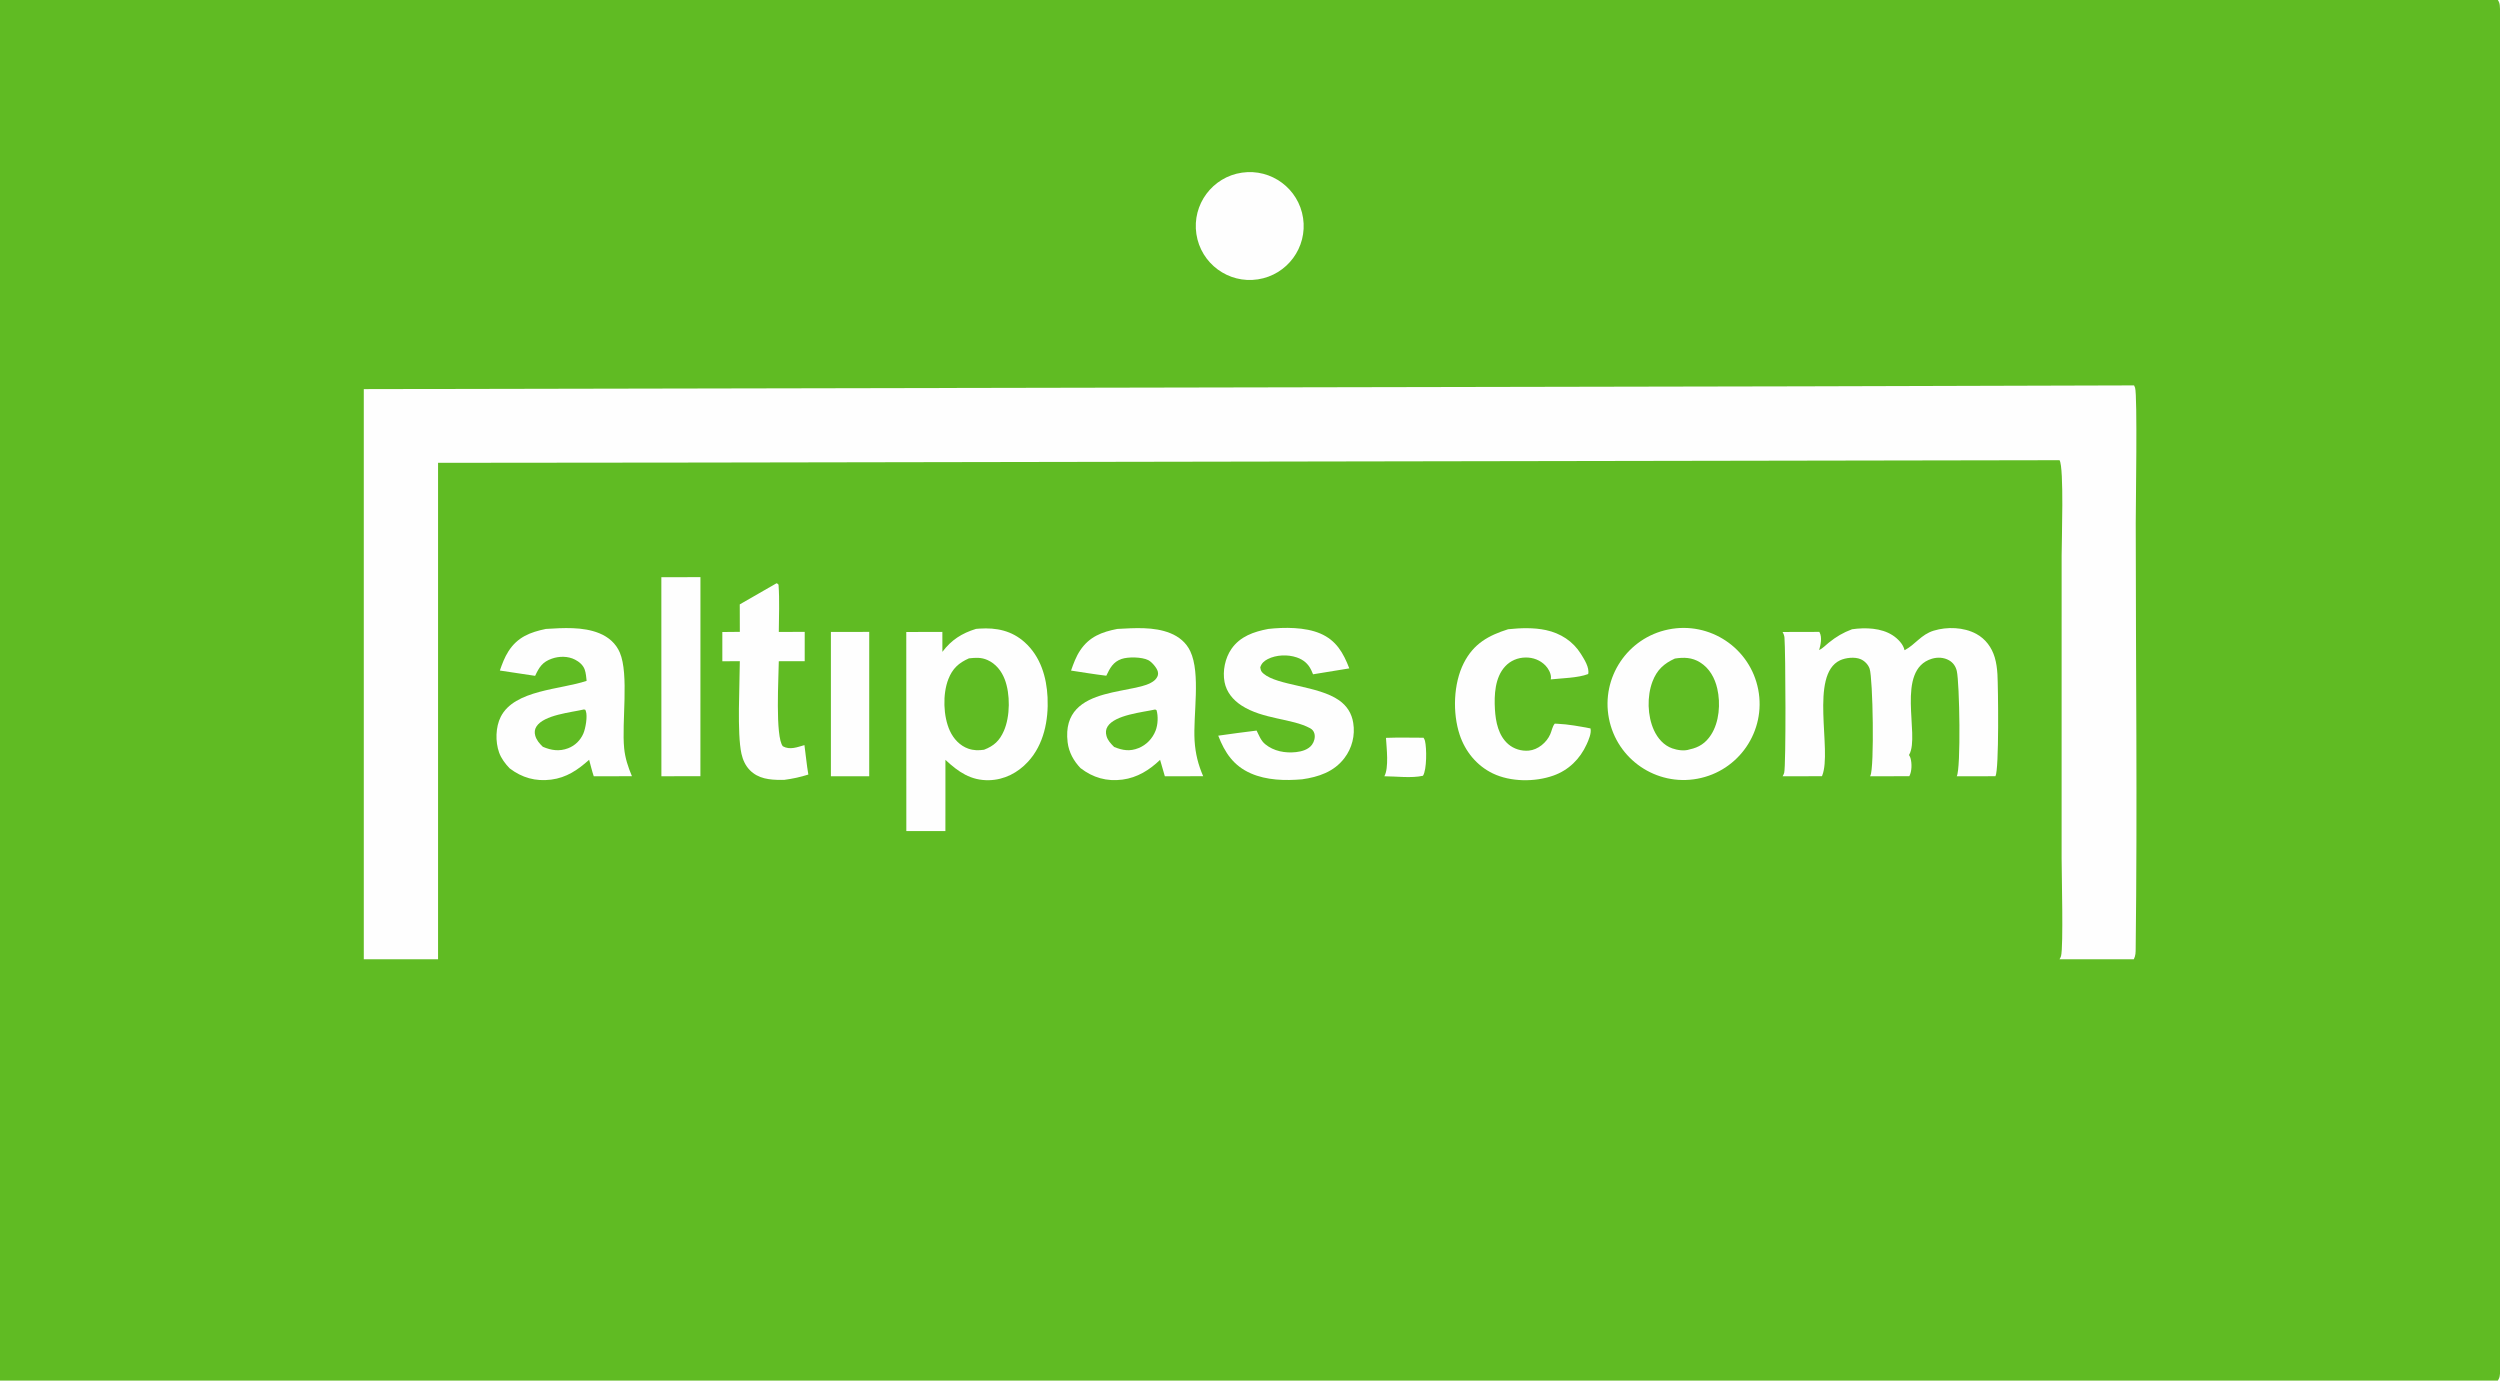
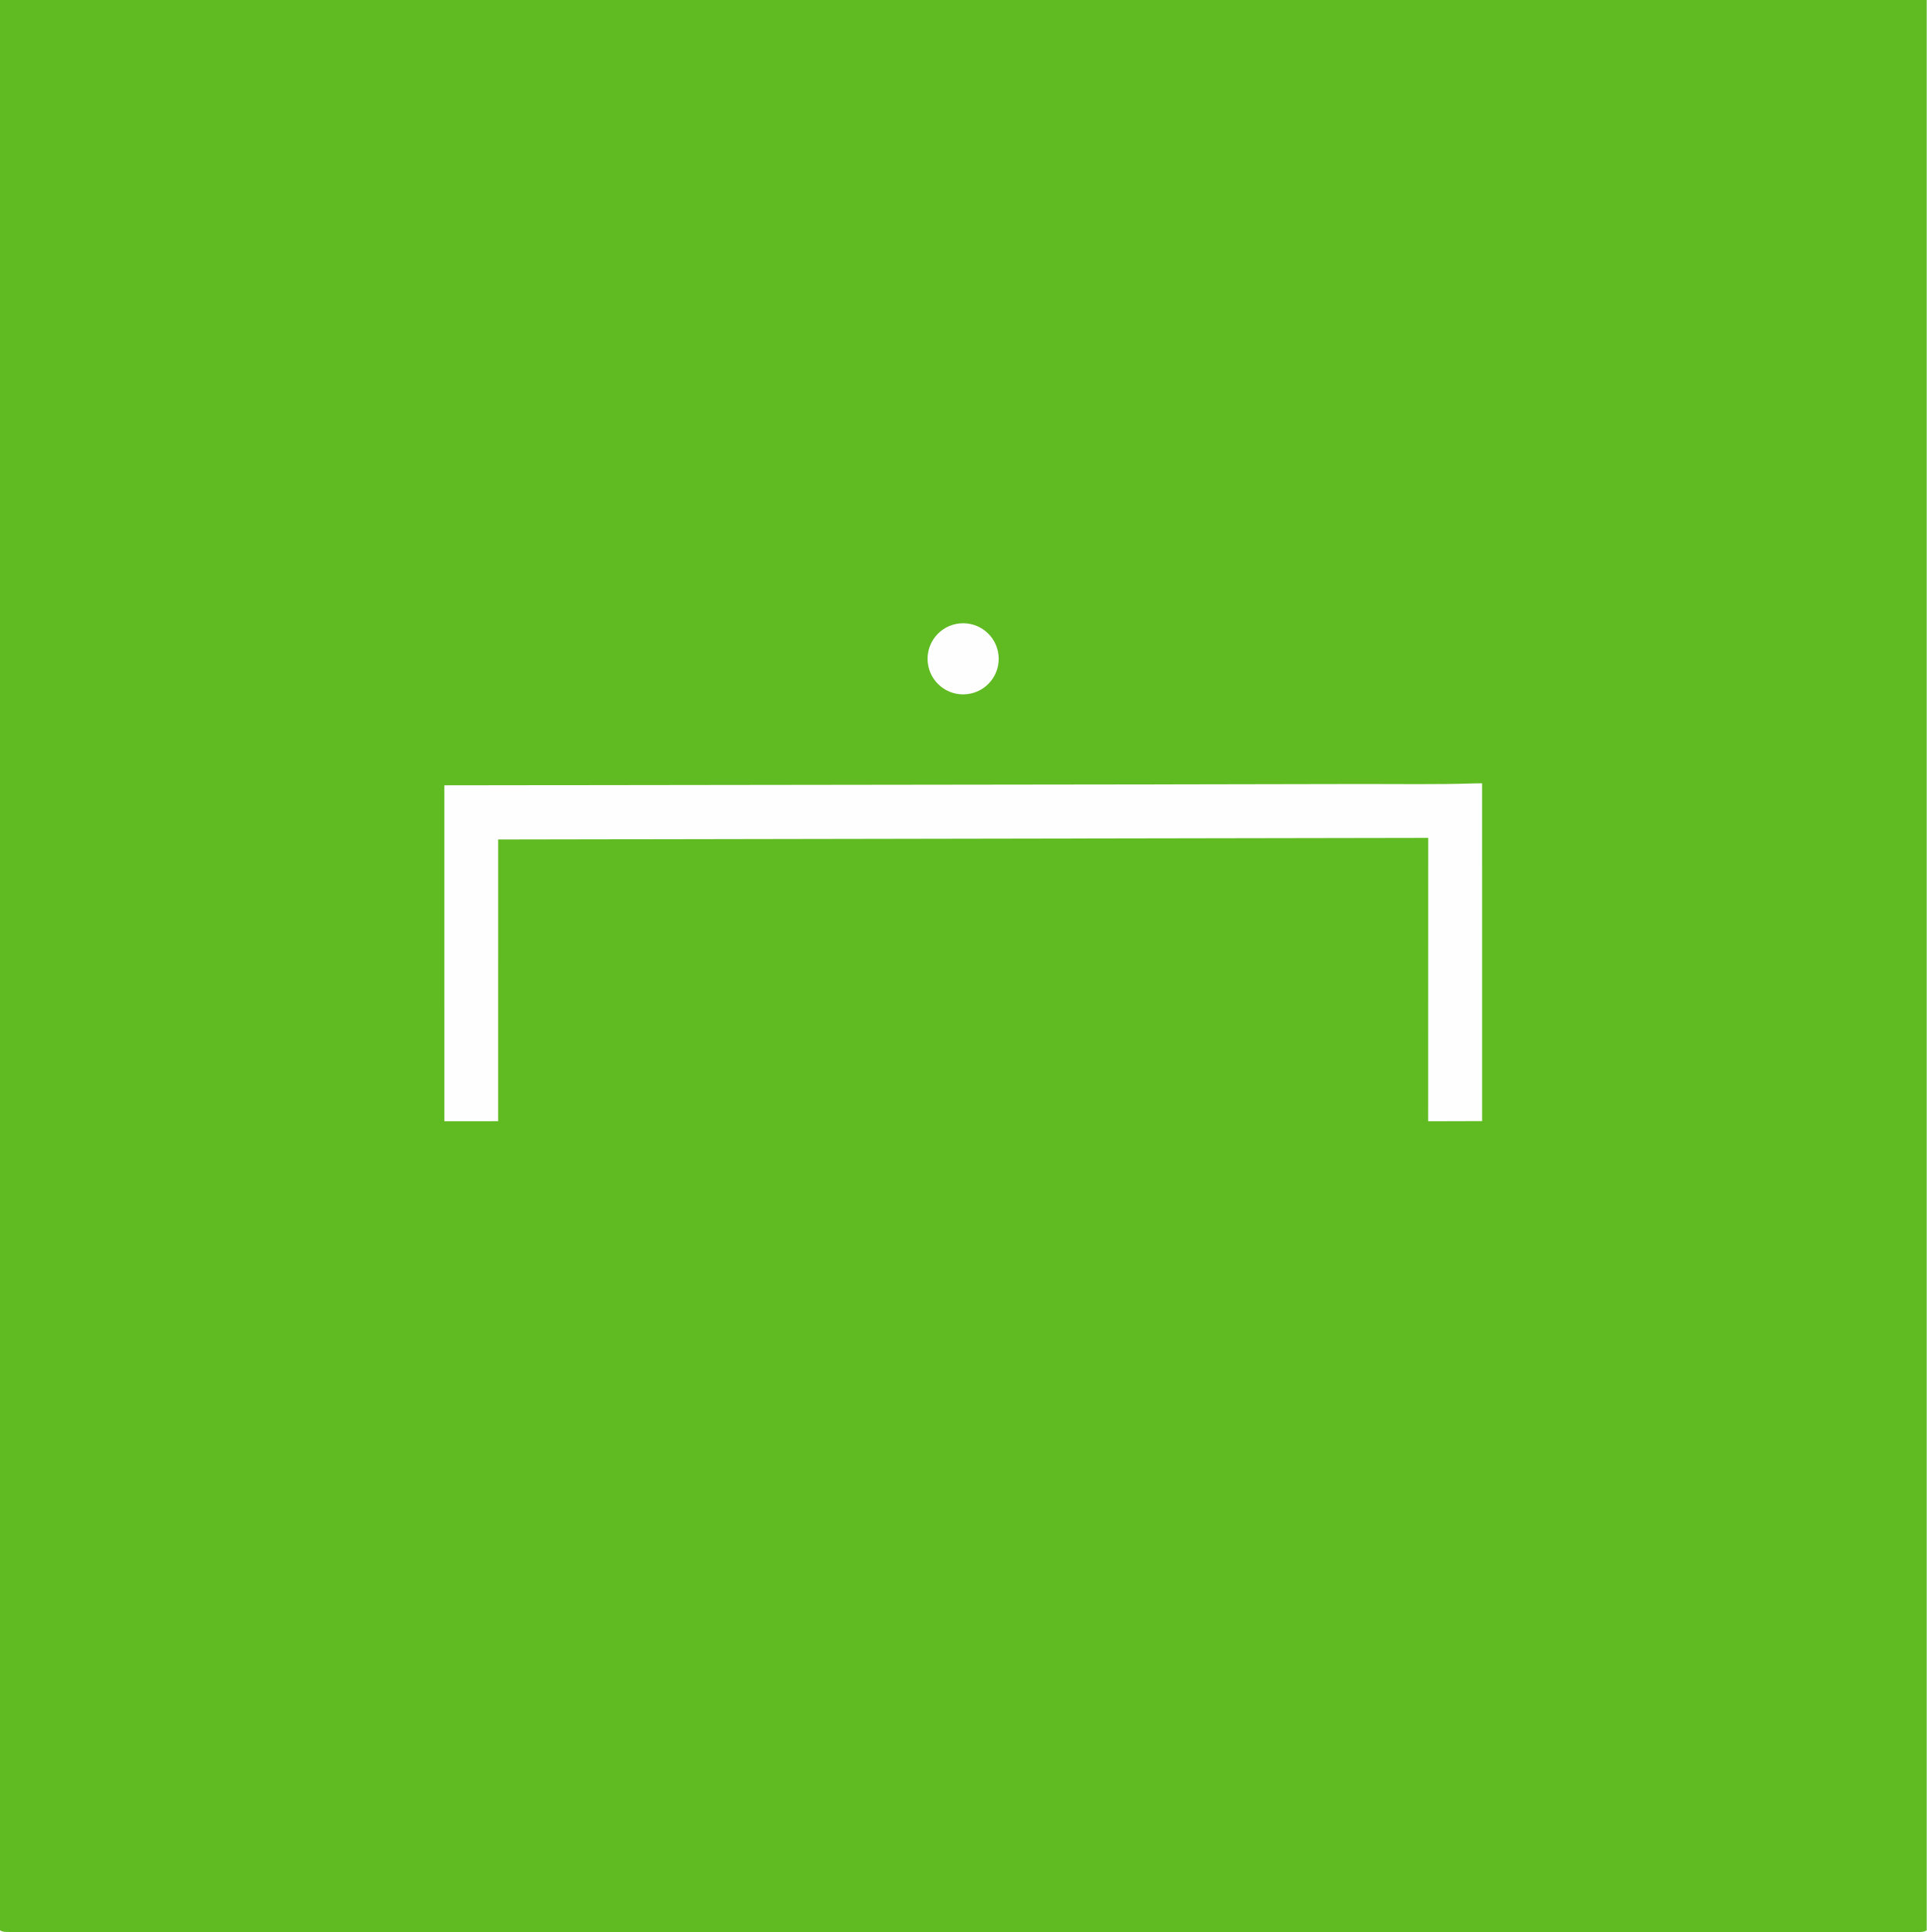
- <svg xmlns="http://www.w3.org/2000/svg" width="1369" height="756">
-   <path fill="#60BB23" d="M0 0h1367.83c.6.954.96 1.826 1.05 2.952 1.09 13.412.12 27.558.12 41.057l.01 84.519-.01 452.43.01 125.186-.01 32.527c0 4.733.61 10.379-.19 14.982-.14.846-.53 1.626-.98 2.347H0z" />
-   <path fill="#FEFEFE" d="m986.188 211.56 182.432-.515c.22.44.41.826.55 1.293 1.34 4.227.36 64.754.36 74.007.01 77.617.91 155.345-.03 232.949-.03 2.209.02 3.988-1.03 6.007l-40.69.011c.36-.565.68-1.167.85-1.815 1.35-5.081.31-45.142.31-53.564l.01-165.679c0-7.951 1.38-48.108-1.14-52.251l-744.45 1.293-143.48.144-.002 271.864-40.662.008-.005-312.236z" />
-   <path fill="#FEFEFE" d="M534.449 344.382a62 62 0 0 1 1.962-.16c9.284-.598 17.61 1.116 24.701 7.481 8.646 7.76 12.016 18.981 12.537 30.261.575 12.431-2.043 25.789-10.729 35.179-5.595 6.049-12.903 9.861-21.214 10.089-10.1.278-16.953-4.587-23.994-11.129l.001 20.719-.016 18.255-21.392.03-.027-109.023 19.757-.057.021 10.925c4.905-6.535 10.674-10.19 18.393-12.57" />
-   <path fill="#60BB23" d="M530.601 360.514c3.68-.392 6.669-.626 10.116.902 4.553 2.017 7.658 5.931 9.436 10.496 3.14 8.062 3.048 20.412-.435 28.335-2.37 5.392-5.418 8.205-10.859 10.312-3.04.428-5.707.428-8.641-.604-4.573-1.607-8.038-5.365-10.042-9.692-3.681-7.946-4.053-20.189-.863-28.348 2.277-5.825 5.66-8.91 11.288-11.401" />
-   <path fill="#FEFEFE" d="M1014.19 344.578c7.31-1.028 16-.786 22.35 3.396 2.7 1.779 5.74 4.817 6.38 8.09 5.94-3.062 8.99-8.593 16.01-10.723 7.36-2.234 16.39-1.939 23.25 1.754 5.08 2.739 8.52 7.439 10.15 12.928.89 3.018 1.29 6.153 1.47 9.289.39 6.853.97 51.902-1.09 55.75l-21.19.019c2.33-4.267 1.54-51.16.02-57.658-.59-2.512-1.97-4.549-4.26-5.848-2.84-1.613-6.29-1.79-9.38-.852-20.14 6.106-6.5 41.824-12.34 52.365-.07.116-.14.226-.21.339.34.553.64 1.049.83 1.676.84 2.877.79 7.312-.64 9.953l-21.51.025c.06-.108.13-.214.19-.325 2.23-4.302 1.4-53.271-.42-58.593-.76-2.224-2.71-4.233-4.86-5.175-3.22-1.406-8.27-.847-11.35.608-16.838 7.949-4.28 49.326-9.72 63.031-.057.146-.126.288-.189.431l-21.525.022c.367-.592.673-1.204.859-1.878 1.043-3.781.77-66.708.166-73.97-.099-1.182-.46-2.135-1.057-3.158l20.113-.052c.052.081.112.157.157.242 1.492 2.796.596 6.862-.239 9.727 1.943-.927 3.565-2.686 5.245-4.032 4.2-3.373 7.79-5.489 12.79-7.381" />
-   <path fill="#FEFEFE" d="M913.623 344.696c22.68-4.614 44.77 10.153 49.175 32.874 4.406 22.721-10.565 44.673-33.326 48.869-22.467 4.141-44.074-10.593-48.423-33.02-4.348-22.427 10.187-44.169 32.574-48.723" />
-   <path fill="#60BB23" d="M917.174 360.62c4.939-.757 9.349-.635 13.711 2.053 5.203 3.207 8.165 8.573 9.497 14.421 1.842 8.086 1.149 18.329-3.498 25.414-2.887 4.402-6.509 6.787-11.615 7.857-2.942 1.036-6.668.439-9.551-.562-4.662-1.619-8.001-5.55-10.015-9.938-3.606-7.857-3.873-18.576-.805-26.64 2.416-6.35 6.19-9.838 12.276-12.605" />
-   <path fill="#FEFEFE" d="M611.809 344.404c9.469-.496 20.04-1.306 29.025 2.313 4.776 1.923 8.709 5.142 10.94 9.842 5.847 12.316 1.505 35.129 2.386 49.085.441 6.985 1.918 12.986 4.696 19.407l-20.985.042-2.608-9.011c-5.788 5.597-12.48 9.749-20.58 10.828-8.598 1.145-16.165-1.034-22.982-6.282-3.762-3.905-6.416-8.722-7.07-14.156-4.02-33.414 41.21-24.759 48.557-34.977.838-1.165 1.177-2.212.851-3.656-.471-2.094-3.339-5.388-5.234-6.347-3.488-1.764-11.06-1.895-14.666-.634-4.598 1.609-6.338 4.993-8.328 9.166-6.446-.763-12.886-1.859-19.306-2.818 1.356-3.86 2.717-7.642 5.01-11.071 5.007-7.486 11.841-10.066 20.294-11.731" />
-   <path fill="#60BB23" d="m632.573 388.518.755.383c.96 3.35.756 7.913-.517 11.18-1.687 4.33-4.975 7.799-9.288 9.551-4.817 1.957-8.747 1.307-13.416-.595-1.782-1.774-3.517-3.545-4.197-6.044-.498-1.833-.418-3.556.625-5.189 4.067-6.37 19.104-7.735 26.038-9.286" />
-   <path fill="#FEFEFE" d="M298.9 344.406c9.48-.578 20.29-1.294 29.257 2.355 5.068 2.062 9.107 5.546 11.271 10.631 5.072 11.913.965 38.235 2.361 52.324.55 5.543 2.135 10.255 4.257 15.337l-20.907.036c-.993-2.944-1.708-6.035-2.535-9.033-6.137 5.515-12.383 9.805-20.815 10.868-8.495 1.071-15.93-1.008-22.691-6.165-2.419-2.493-4.621-5.401-5.799-8.698-2.105-5.897-1.939-13.893.903-19.535 7.49-14.871 32.986-14.856 47.037-19.703-.223-2.036-.382-4.227-1.058-6.172-.85-2.445-3.063-4.296-5.315-5.446-3.847-1.964-8.586-1.948-12.61-.55-5.179 1.799-6.971 4.632-9.221 9.435l-19.318-2.905c1.266-3.649 2.614-7.268 4.707-10.54 4.98-7.784 11.842-10.428 20.476-12.239" />
-   <path fill="#60BB23" d="m319.8 388.487.724.217c.084.201.174.4.251.603 1.079 2.864-.137 9.631-1.336 12.39-1.612 3.708-4.541 6.609-8.335 8.05-4.841 1.838-9.246 1.175-13.865-.823-1.833-1.779-3.456-3.611-4.154-6.137-.477-1.728-.323-3.407.661-4.936 4.122-6.408 19.052-7.72 26.054-9.364" />
-   <path fill="#FEFEFE" d="M694.487 344.411c8.844-.987 20.21-1.05 28.49 2.496 8.784 3.761 12.625 10.631 15.904 19.1l-19.845 3.236a43 43 0 0 0-1.036-2.359c-1.668-3.467-4.265-5.634-7.895-6.882-4.909-1.688-11.235-1.46-15.887.92-2.02 1.034-3.402 2.291-4.105 4.505.322 1.701.394 2.266 1.773 3.444 7.79 6.658 29.925 6.543 41.4 14.617 4.309 3.032 6.927 7.165 7.746 12.377a25.1 25.1 0 0 1-4.849 19.294c-5.688 7.476-14.158 10.317-23.109 11.585-9.268.816-19.436.568-28.07-3.215-9.522-4.172-14.278-11.346-17.897-20.674a1060 1060 0 0 1 21.009-2.794c1.351 2.669 2.319 5.498 4.699 7.452 4.713 3.868 10.914 4.986 16.861 4.347 3.158-.34 6.811-1.366 8.776-4.06 1.213-1.662 1.858-4.049 1.325-6.076-.358-1.357-1.167-2.309-2.381-2.965-9.983-5.391-25.843-4.796-37.579-12.454-4.625-3.018-8.201-7.309-9.258-12.827-1.15-6.003.294-13.116 3.785-18.141 4.783-6.886 12.286-9.426 20.143-10.926" />
-   <path fill="#FEFEFE" d="M825.842 344.576c6.781-.716 14.062-.979 20.758.471 7.923 1.716 14.733 6.058 19.066 12.979 1.836 2.932 4.837 7.556 4.017 11.078-5.642 2.174-14.338 2.244-20.508 2.942.084-.431.147-.86.133-1.301-.074-2.227-1.52-4.769-3.044-6.335-2.88-2.961-6.771-4.414-10.864-4.357-4.291.059-8.267 1.713-11.187 4.876-5.607 6.074-6.048 15.637-5.594 23.488.394 6.827 1.89 14.425 7.33 19.107 3.047 2.623 7.196 3.875 11.194 3.517 5.054-.453 9.792-4.422 11.791-9.009.832-1.908 1.116-4.141 2.448-5.767l1.397.062c5.883.244 12.391 1.448 18.175 2.553.655 2.509-1.053 6.412-2.092 8.694-3.672 8.061-9.863 14.166-18.234 17.139-10.159 3.609-23.467 3.504-33.185-1.191-8.757-4.231-15.09-12.001-18.128-21.169-3.956-11.935-3.441-28.057 2.252-39.264 5.379-10.591 13.438-15.083 24.275-18.513" />
-   <path fill="#FEFEFE" d="M425.233 319.39c.5.1.721.449 1.088.79.626 8.512.191 17.307.15 25.852l14.192-.006-.007 16.049-14.187.016c-.04 8.152-2.071 41.546 2.233 46.585 3.918 2.142 7.827.458 11.808-.65.771 5.37 1.195 10.766 2.143 16.115-4.362 1.385-8.531 2.293-13.063 2.897a47 47 0 0 1-1.845.036c-6.286.008-12.556-.623-17.181-5.384-2.394-2.465-3.812-5.631-4.547-8.958-2.469-11.164-.927-37.669-.888-50.676l-9.577.062-.004-16.027 9.582-.091-.04-15.033z" />
-   <path fill="#FEFEFE" d="M680.091 94.547c16.103-2.348 31.072 8.767 33.48 24.86s-8.652 31.103-24.736 33.571c-16.17 2.482-31.277-8.649-33.698-24.827s8.766-31.244 24.954-33.605" />
-   <path fill="#FEFEFE" d="m362.155 316.064 21.409-.012-.023 108.977-21.361.054z" />
-   <path fill="#FEFEFE" d="m454.999 346.063 20.991-.042-.008 79.049-20.981.016z" />
-   <path fill="#FEFEFE" d="M758.955 404.049c6.843-.25 13.72-.093 20.568-.068.378.571.649 1.132.811 1.804.955 3.964 1.016 15.692-1.109 19.015-6.145 1.431-14.761.31-21.149.281 2.571-4.645 1.194-15.615.879-21.032" />
+ <svg xmlns="http://www.w3.org/2000/svg" width="677" height="679">
+   <path fill="#60BA22" d="M0 0L677 0L677 678.42C676.709 678.565 676.415 678.743 676.101 678.834C673.788 679.505 651.708 679.001 647.874 679.001L554.269 679.004L186.581 679.002L64.058 679.004C43.655 679.004 22.529 679.539 2.219 678.975C1.302 678.949 0.788 678.866 0 678.42L0 0Z" />
+   <path fill="#FEFEFE" d="M517.626 275.335L520.767 275.287L520.771 394.013L501.819 394.064L501.839 294.47L175.038 295.034L175.036 309.827L175.032 394.045L156.135 394.057L156.129 275.992L410.656 275.668L478.957 275.539C491.83 275.519 504.762 275.758 517.626 275.335Z" />
+   <path fill="#FEFEFE" d="M335.953 219.286C342.699 217.927 349.274 222.275 350.665 229.014C352.055 235.753 347.739 242.349 341.006 243.772C334.229 245.204 327.579 240.852 326.179 234.067C324.779 227.283 329.163 220.654 335.953 219.286Z" />
</svg>
